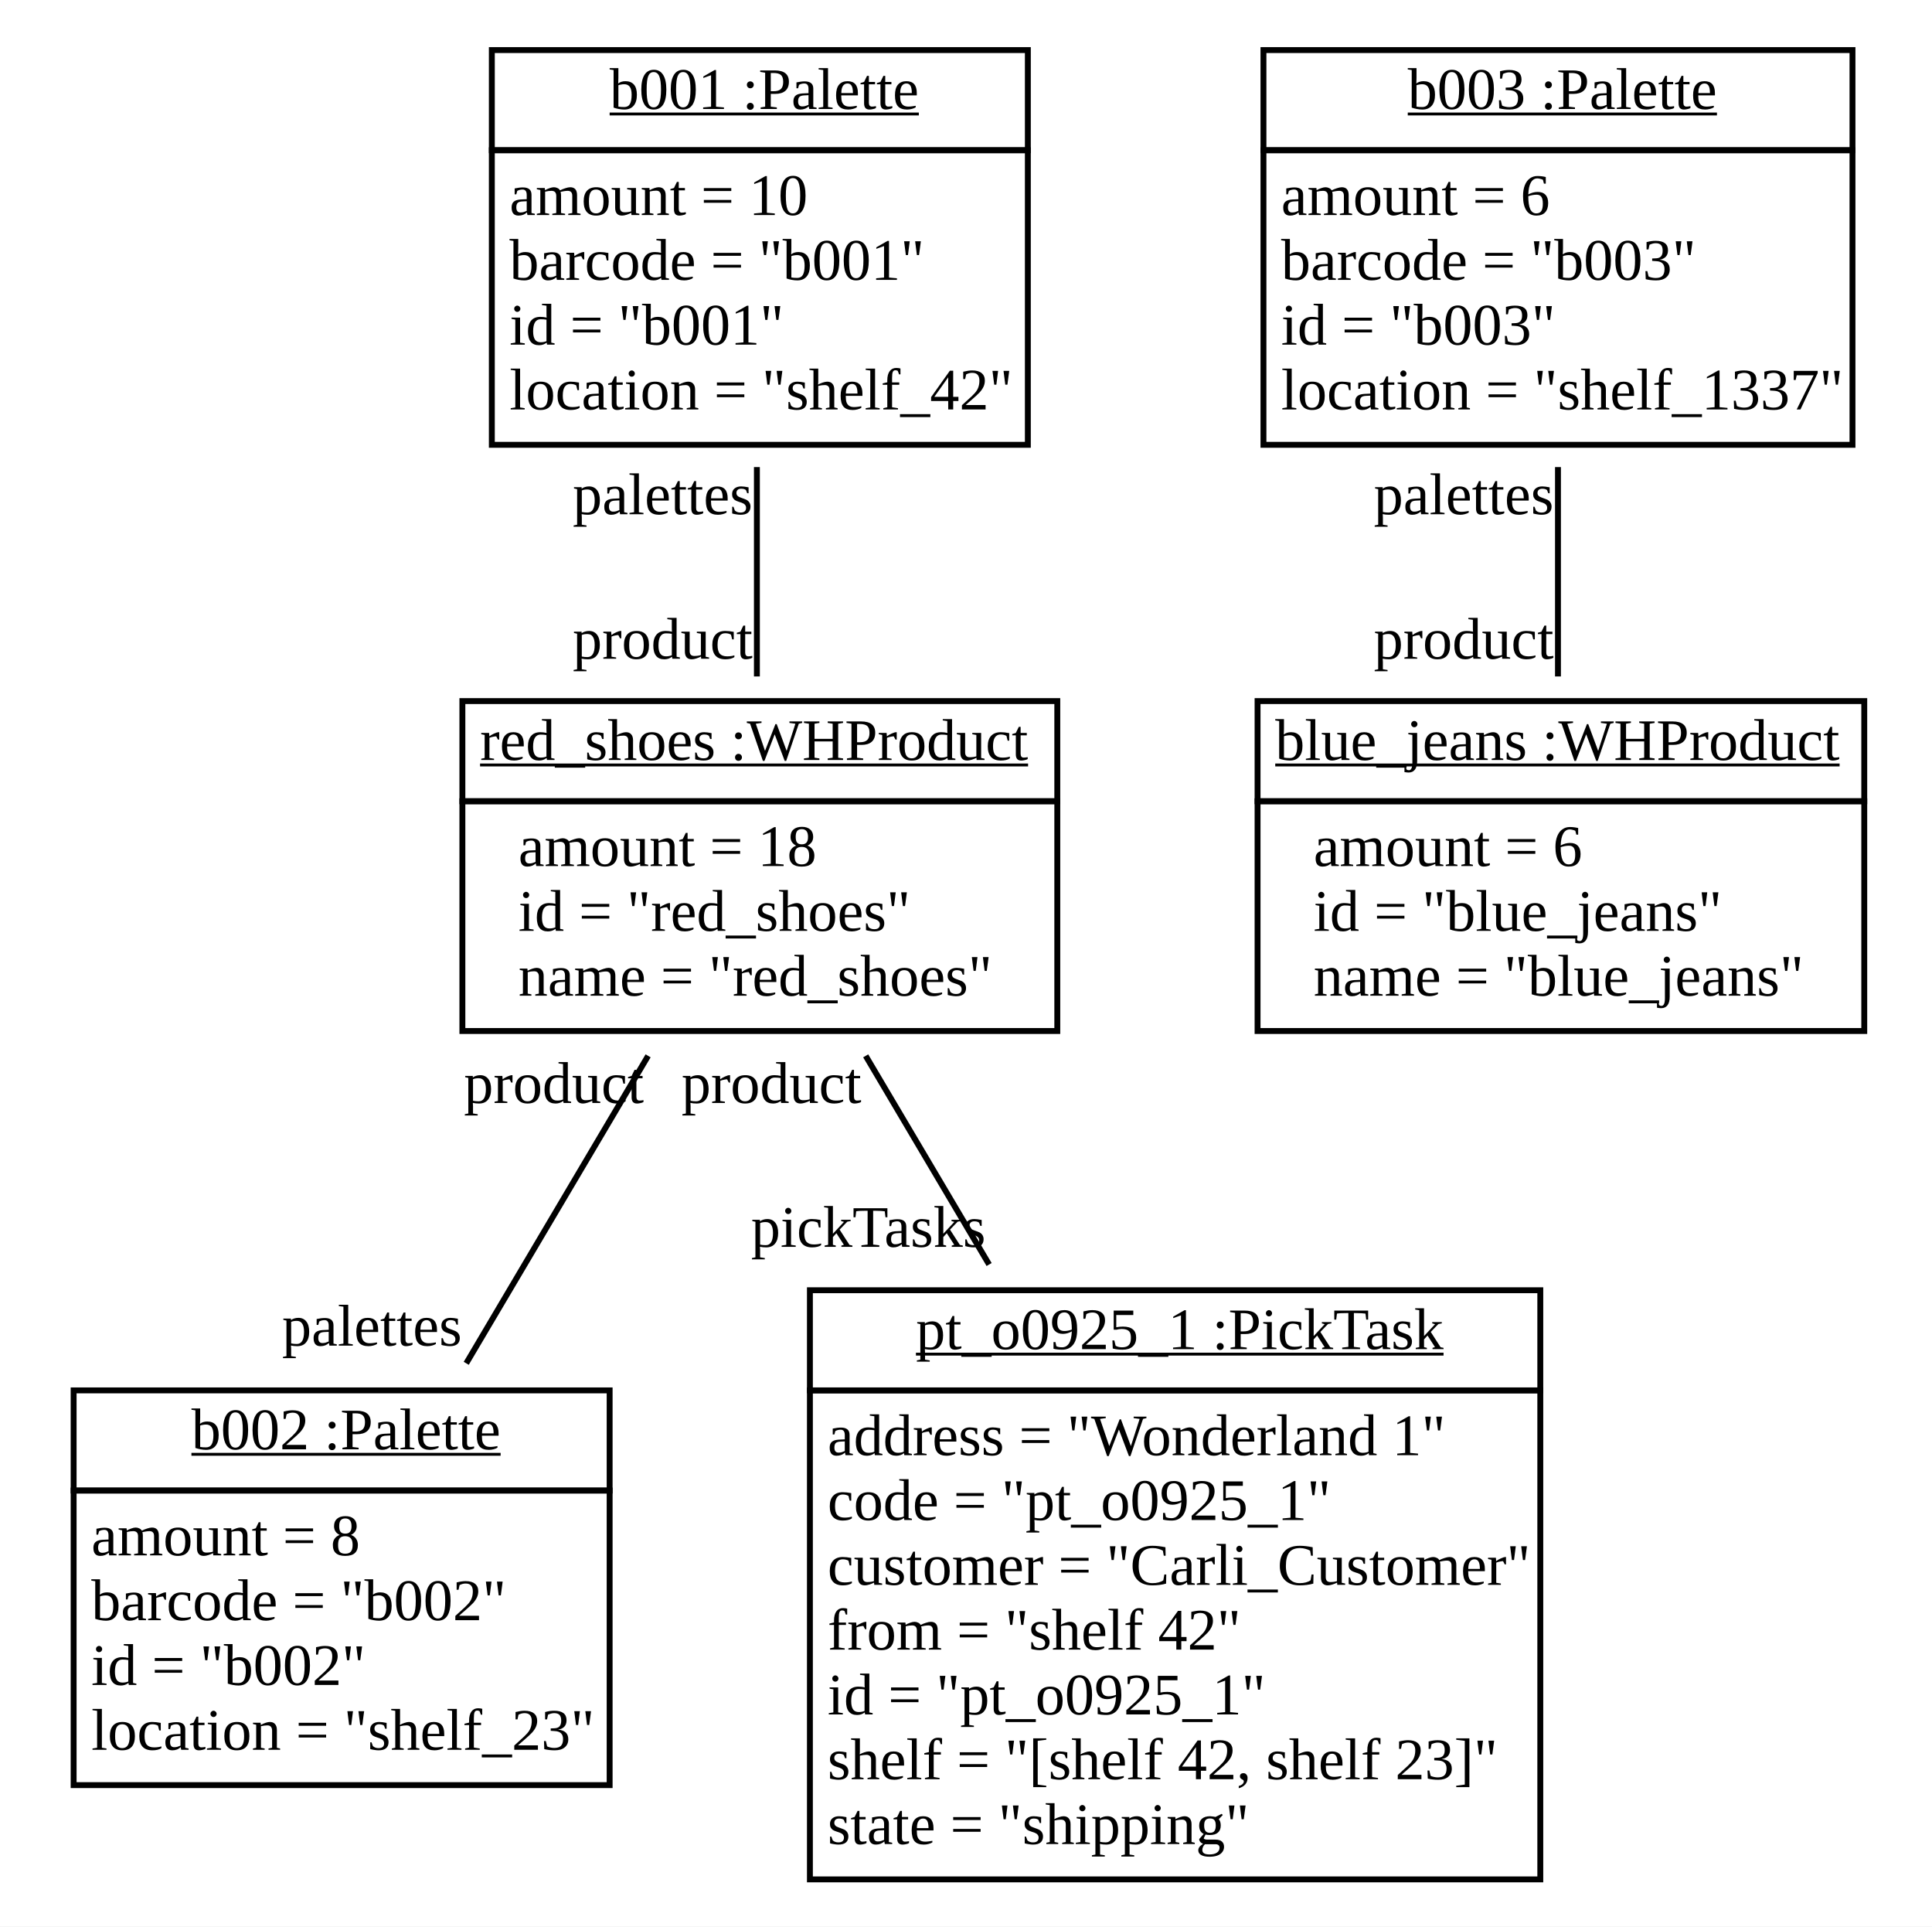
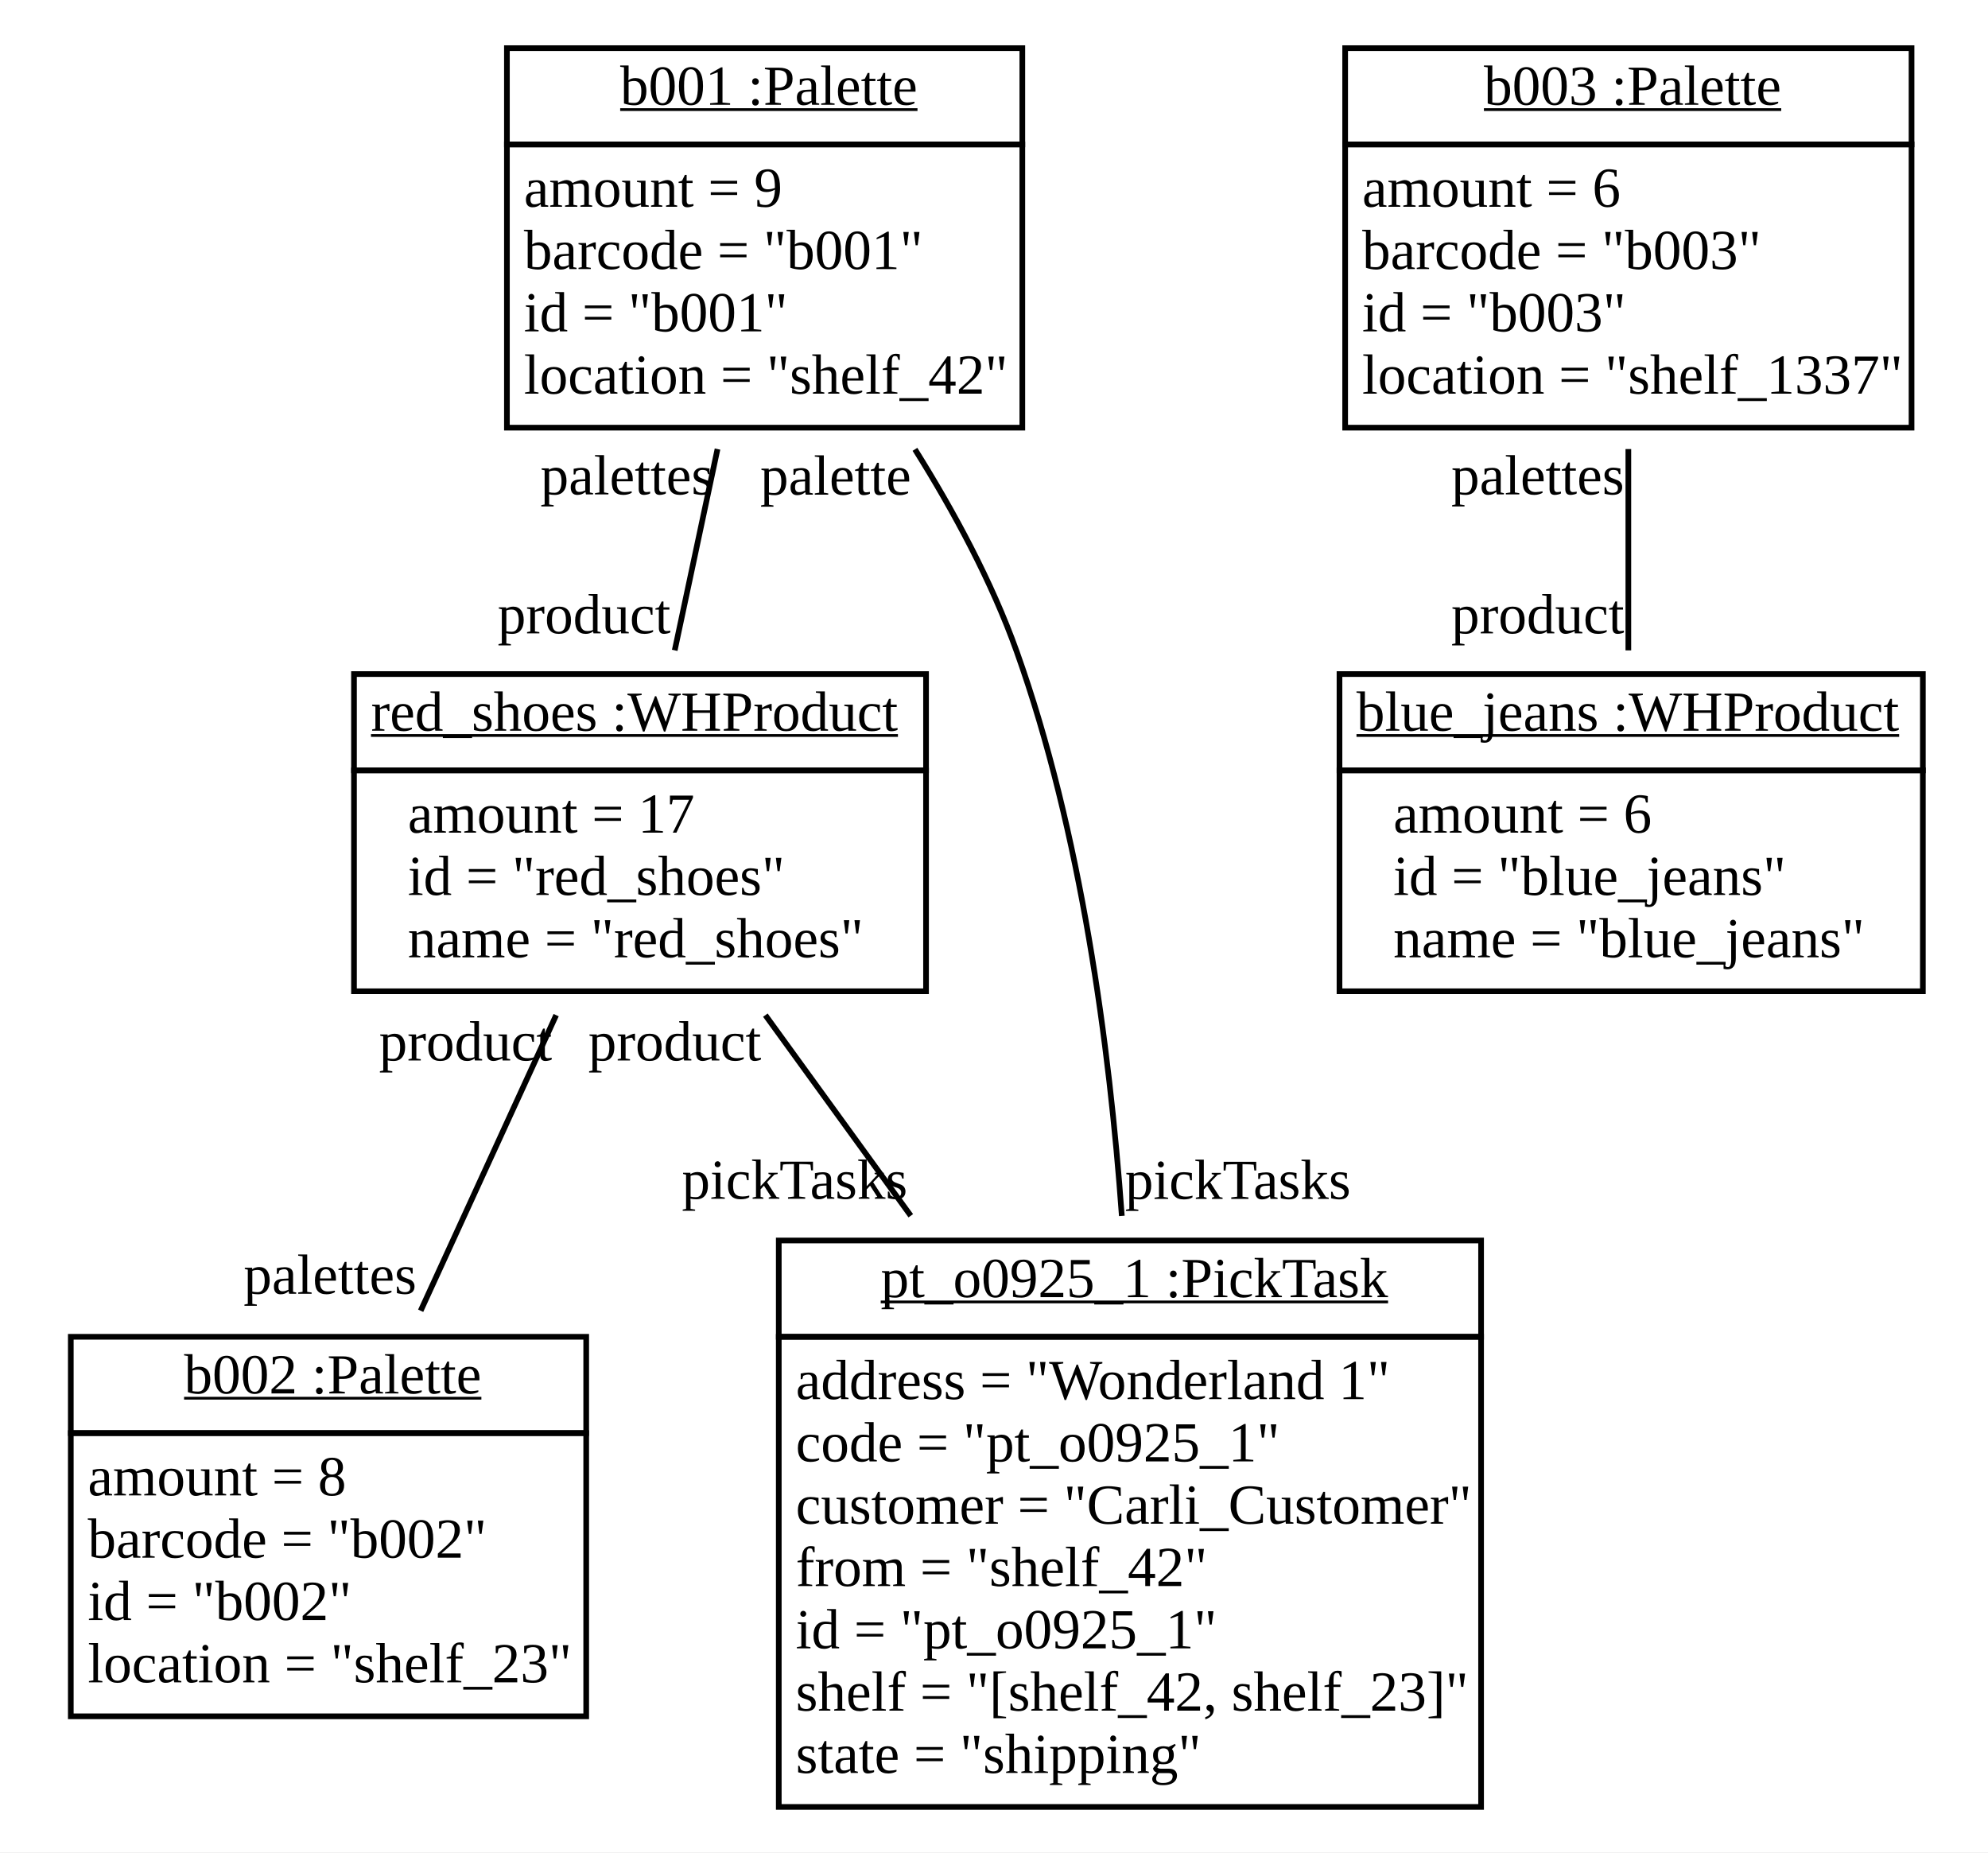
- <svg xmlns="http://www.w3.org/2000/svg" width="328px" height="327px" viewBox="0.00 0.00 328.00 327.00">
+ <svg xmlns="http://www.w3.org/2000/svg" width="351px" height="327px" viewBox="0.00 0.00 351.00 327.00">
  <g id="graph0" class="graph" transform="scale(1.0 1.0) rotate(0) translate(4 323)">
-     <polygon fill="white" stroke="none" points="-4,4 -4,-323 324,-323 324,4 -4,4" />
+     <polygon fill="white" stroke="none" points="-4,4 -4,-323 347,-323 347,4 -4,4" />
    <g id="node1" class="node">
-       <polygon fill="none" stroke="black" points="79.5,-297.5 79.5,-314.5 170.5,-314.5 170.5,-297.5 79.5,-297.5" />
-       <text text-anchor="start" x="99.5" y="-304.5" font-family="Times New Roman,serif" text-decoration="underline" font-size="10.00">b001 :Palette</text>
-       <polygon fill="none" stroke="black" points="79.5,-247.5 79.5,-297.5 170.5,-297.5 170.5,-247.5 79.5,-247.5" />
-       <text text-anchor="start" x="82.5" y="-286.5" font-family="Times New Roman,serif" font-size="10.00">amount = 10</text>
-       <text text-anchor="start" x="82.5" y="-275.5" font-family="Times New Roman,serif" font-size="10.00">barcode = "b001"</text>
-       <text text-anchor="start" x="82.5" y="-264.5" font-family="Times New Roman,serif" font-size="10.00">id = "b001"</text>
-       <text text-anchor="start" x="82.5" y="-253.5" font-family="Times New Roman,serif" font-size="10.00">location = "shelf_42"</text>
+       <polygon fill="none" stroke="black" points="85.5,-297.5 85.5,-314.5 176.5,-314.5 176.5,-297.5 85.5,-297.5" />
+       <text text-anchor="start" x="105.5" y="-304.5" font-family="Times New Roman,serif" text-decoration="underline" font-size="10.00">b001 :Palette</text>
+       <polygon fill="none" stroke="black" points="85.5,-247.5 85.5,-297.5 176.5,-297.5 176.5,-247.5 85.5,-247.5" />
+       <text text-anchor="start" x="88.5" y="-286.5" font-family="Times New Roman,serif" font-size="10.00">amount = 9</text>
+       <text text-anchor="start" x="88.5" y="-275.5" font-family="Times New Roman,serif" font-size="10.00">barcode = "b001"</text>
+       <text text-anchor="start" x="88.5" y="-264.5" font-family="Times New Roman,serif" font-size="10.00">id = "b001"</text>
+       <text text-anchor="start" x="88.5" y="-253.5" font-family="Times New Roman,serif" font-size="10.00">location = "shelf_42"</text>
    </g>
    <g id="node2" class="node">
-       <polygon fill="none" stroke="black" points="74.5,-187 74.5,-204 175.5,-204 175.5,-187 74.5,-187" />
-       <text text-anchor="start" x="77.5" y="-194" font-family="Times New Roman,serif" text-decoration="underline" font-size="10.00">red_shoes :WHProduct</text>
-       <polygon fill="none" stroke="black" points="74.5,-148 74.5,-187 175.5,-187 175.5,-148 74.5,-148" />
-       <text text-anchor="start" x="84" y="-176" font-family="Times New Roman,serif" font-size="10.00">amount = 18</text>
-       <text text-anchor="start" x="84" y="-165" font-family="Times New Roman,serif" font-size="10.00">id = "red_shoes"</text>
-       <text text-anchor="start" x="84" y="-154" font-family="Times New Roman,serif" font-size="10.00">name = "red_shoes"</text>
+       <polygon fill="none" stroke="black" points="58.5,-187 58.5,-204 159.5,-204 159.5,-187 58.5,-187" />
+       <text text-anchor="start" x="61.5" y="-194" font-family="Times New Roman,serif" text-decoration="underline" font-size="10.00">red_shoes :WHProduct</text>
+       <polygon fill="none" stroke="black" points="58.5,-148 58.5,-187 159.5,-187 159.5,-148 58.5,-148" />
+       <text text-anchor="start" x="68" y="-176" font-family="Times New Roman,serif" font-size="10.00">amount = 17</text>
+       <text text-anchor="start" x="68" y="-165" font-family="Times New Roman,serif" font-size="10.00">id = "red_shoes"</text>
+       <text text-anchor="start" x="68" y="-154" font-family="Times New Roman,serif" font-size="10.00">name = "red_shoes"</text>
+     </g>
+     <g id="edge2" class="edge">
+       <path fill="none" stroke="black" d="M122.682,-243.718C120.212,-232.098 117.507,-219.375 115.129,-208.185" />
+       <text text-anchor="middle" x="99.129" y="-211.185" font-family="Times New Roman,serif" font-size="10.00">product</text>
+       <text text-anchor="middle" x="106.682" y="-235.718" font-family="Times New Roman,serif" font-size="10.00">palettes</text>
+     </g>
+     <g id="node6" class="node">
+       <polygon fill="none" stroke="black" points="133.5,-87 133.5,-104 257.5,-104 257.5,-87 133.5,-87" />
+       <text text-anchor="start" x="151.5" y="-94" font-family="Times New Roman,serif" text-decoration="underline" font-size="10.00">pt_o0925_1 :PickTask</text>
+       <polygon fill="none" stroke="black" points="133.5,-4 133.5,-87 257.5,-87 257.5,-4 133.5,-4" />
+       <text text-anchor="start" x="136.5" y="-76" font-family="Times New Roman,serif" font-size="10.00">address = "Wonderland 1"</text>
+       <text text-anchor="start" x="136.5" y="-65" font-family="Times New Roman,serif" font-size="10.00">code = "pt_o0925_1"</text>
+       <text text-anchor="start" x="136.5" y="-54" font-family="Times New Roman,serif" font-size="10.00">customer = "Carli_Customer"</text>
+       <text text-anchor="start" x="136.5" y="-43" font-family="Times New Roman,serif" font-size="10.00">from = "shelf_42"</text>
+       <text text-anchor="start" x="136.5" y="-32" font-family="Times New Roman,serif" font-size="10.00">id = "pt_o0925_1"</text>
+       <text text-anchor="start" x="136.5" y="-21" font-family="Times New Roman,serif" font-size="10.00">shelf = "[shelf_42, shelf_23]"</text>
+       <text text-anchor="start" x="136.5" y="-10" font-family="Times New Roman,serif" font-size="10.00">state = "shipping"</text>
    </g>
    <g id="edge1" class="edge">
-       <path fill="none" stroke="black" d="M124.5,-243.718C124.5,-232.098 124.5,-219.375 124.5,-208.185" />
-       <text text-anchor="middle" x="108.5" y="-211.185" font-family="Times New Roman,serif" font-size="10.00">product</text>
-       <text text-anchor="middle" x="108.5" y="-235.718" font-family="Times New Roman,serif" font-size="10.00">palettes</text>
+       <path fill="none" stroke="black" d="M157.543,-243.674C164.432,-232.682 171.119,-220.278 175.5,-208 186.888,-176.084 191.905,-138.351 194.067,-108.343" />
+       <text text-anchor="middle" x="214.567" y="-111.343" font-family="Times New Roman,serif" font-size="10.00">pickTasks</text>
+       <text text-anchor="middle" x="143.543" y="-235.674" font-family="Times New Roman,serif" font-size="10.00">palette</text>
    </g>
    <g id="node3" class="node">
      <polygon fill="none" stroke="black" points="8.5,-70 8.5,-87 99.5,-87 99.5,-70 8.5,-70" />
      <text text-anchor="start" x="28.5" y="-77" font-family="Times New Roman,serif" text-decoration="underline" font-size="10.00">b002 :Palette</text>
      <polygon fill="none" stroke="black" points="8.5,-20 8.5,-70 99.5,-70 99.5,-20 8.5,-20" />
      <text text-anchor="start" x="11.5" y="-59" font-family="Times New Roman,serif" font-size="10.00">amount = 8</text>
      <text text-anchor="start" x="11.5" y="-48" font-family="Times New Roman,serif" font-size="10.00">barcode = "b002"</text>
      <text text-anchor="start" x="11.5" y="-37" font-family="Times New Roman,serif" font-size="10.00">id = "b002"</text>
      <text text-anchor="start" x="11.5" y="-26" font-family="Times New Roman,serif" font-size="10.00">location = "shelf_23"</text>
    </g>
-     <g id="edge2" class="edge">
-       <path fill="none" stroke="black" d="M106.031,-143.785C96.581,-127.812 85.02,-108.274 75.153,-91.596" />
-       <text text-anchor="middle" x="59.153" y="-94.596" font-family="Times New Roman,serif" font-size="10.00">palettes</text>
-       <text text-anchor="middle" x="90.031" y="-135.785" font-family="Times New Roman,serif" font-size="10.00">product</text>
+     <g id="edge3" class="edge">
+       <path fill="none" stroke="black" d="M94.193,-143.785C86.872,-127.812 77.917,-108.274 70.273,-91.596" />
+       <text text-anchor="middle" x="54.273" y="-94.596" font-family="Times New Roman,serif" font-size="10.00">palettes</text>
+       <text text-anchor="middle" x="78.193" y="-135.785" font-family="Times New Roman,serif" font-size="10.00">product</text>
    </g>
-     <g id="node6" class="node">
-       <polygon fill="none" stroke="black" points="133.5,-87 133.5,-104 257.5,-104 257.5,-87 133.5,-87" />
-       <text text-anchor="start" x="151.5" y="-94" font-family="Times New Roman,serif" text-decoration="underline" font-size="10.00">pt_o0925_1 :PickTask</text>
-       <polygon fill="none" stroke="black" points="133.5,-4 133.5,-87 257.5,-87 257.5,-4 133.5,-4" />
-       <text text-anchor="start" x="136.5" y="-76" font-family="Times New Roman,serif" font-size="10.00">address = "Wonderland 1"</text>
-       <text text-anchor="start" x="136.5" y="-65" font-family="Times New Roman,serif" font-size="10.00">code = "pt_o0925_1"</text>
-       <text text-anchor="start" x="136.5" y="-54" font-family="Times New Roman,serif" font-size="10.00">customer = "Carli_Customer"</text>
-       <text text-anchor="start" x="136.5" y="-43" font-family="Times New Roman,serif" font-size="10.00">from = "shelf 42"</text>
-       <text text-anchor="start" x="136.5" y="-32" font-family="Times New Roman,serif" font-size="10.00">id = "pt_o0925_1"</text>
-       <text text-anchor="start" x="136.5" y="-21" font-family="Times New Roman,serif" font-size="10.00">shelf = "[shelf 42, shelf 23]"</text>
-       <text text-anchor="start" x="136.5" y="-10" font-family="Times New Roman,serif" font-size="10.00">state = "shipping"</text>
-     </g>
-     <g id="edge3" class="edge">
-       <path fill="none" stroke="black" d="M142.969,-143.785C149.379,-132.951 156.759,-120.477 163.924,-108.368" />
-       <text text-anchor="middle" x="143.424" y="-111.368" font-family="Times New Roman,serif" font-size="10.00">pickTasks</text>
-       <text text-anchor="middle" x="126.969" y="-135.785" font-family="Times New Roman,serif" font-size="10.00">product</text>
+     <g id="edge4" class="edge">
+       <path fill="none" stroke="black" d="M131.131,-143.785C138.985,-132.951 148.029,-120.477 156.808,-108.368" />
+       <text text-anchor="middle" x="136.308" y="-111.368" font-family="Times New Roman,serif" font-size="10.00">pickTasks</text>
+       <text text-anchor="middle" x="115.131" y="-135.785" font-family="Times New Roman,serif" font-size="10.00">product</text>
    </g>
    <g id="node4" class="node">
-       <polygon fill="none" stroke="black" points="210.5,-297.5 210.5,-314.5 310.5,-314.5 310.5,-297.5 210.5,-297.5" />
-       <text text-anchor="start" x="235" y="-304.5" font-family="Times New Roman,serif" text-decoration="underline" font-size="10.00">b003 :Palette</text>
-       <polygon fill="none" stroke="black" points="210.5,-247.5 210.5,-297.5 310.5,-297.5 310.5,-247.5 210.5,-247.5" />
-       <text text-anchor="start" x="213.5" y="-286.5" font-family="Times New Roman,serif" font-size="10.00">amount = 6</text>
-       <text text-anchor="start" x="213.5" y="-275.5" font-family="Times New Roman,serif" font-size="10.00">barcode = "b003"</text>
-       <text text-anchor="start" x="213.5" y="-264.5" font-family="Times New Roman,serif" font-size="10.00">id = "b003"</text>
-       <text text-anchor="start" x="213.5" y="-253.5" font-family="Times New Roman,serif" font-size="10.00">location = "shelf_1337"</text>
+       <polygon fill="none" stroke="black" points="233.5,-297.5 233.5,-314.5 333.5,-314.5 333.5,-297.5 233.5,-297.5" />
+       <text text-anchor="start" x="258" y="-304.5" font-family="Times New Roman,serif" text-decoration="underline" font-size="10.00">b003 :Palette</text>
+       <polygon fill="none" stroke="black" points="233.5,-247.5 233.5,-297.5 333.5,-297.5 333.5,-247.5 233.5,-247.5" />
+       <text text-anchor="start" x="236.5" y="-286.5" font-family="Times New Roman,serif" font-size="10.00">amount = 6</text>
+       <text text-anchor="start" x="236.5" y="-275.5" font-family="Times New Roman,serif" font-size="10.00">barcode = "b003"</text>
+       <text text-anchor="start" x="236.5" y="-264.5" font-family="Times New Roman,serif" font-size="10.00">id = "b003"</text>
+       <text text-anchor="start" x="236.5" y="-253.5" font-family="Times New Roman,serif" font-size="10.00">location = "shelf_1337"</text>
    </g>
    <g id="node5" class="node">
-       <polygon fill="none" stroke="black" points="209.5,-187 209.5,-204 312.5,-204 312.5,-187 209.5,-187" />
-       <text text-anchor="start" x="212.5" y="-194" font-family="Times New Roman,serif" text-decoration="underline" font-size="10.00">blue_jeans :WHProduct</text>
-       <polygon fill="none" stroke="black" points="209.5,-148 209.5,-187 312.5,-187 312.5,-148 209.5,-148" />
-       <text text-anchor="start" x="219" y="-176" font-family="Times New Roman,serif" font-size="10.00">amount = 6</text>
-       <text text-anchor="start" x="219" y="-165" font-family="Times New Roman,serif" font-size="10.00">id = "blue_jeans"</text>
-       <text text-anchor="start" x="219" y="-154" font-family="Times New Roman,serif" font-size="10.00">name = "blue_jeans"</text>
+       <polygon fill="none" stroke="black" points="232.5,-187 232.5,-204 335.5,-204 335.5,-187 232.5,-187" />
+       <text text-anchor="start" x="235.5" y="-194" font-family="Times New Roman,serif" text-decoration="underline" font-size="10.00">blue_jeans :WHProduct</text>
+       <polygon fill="none" stroke="black" points="232.5,-148 232.5,-187 335.5,-187 335.5,-148 232.5,-148" />
+       <text text-anchor="start" x="242" y="-176" font-family="Times New Roman,serif" font-size="10.00">amount = 6</text>
+       <text text-anchor="start" x="242" y="-165" font-family="Times New Roman,serif" font-size="10.00">id = "blue_jeans"</text>
+       <text text-anchor="start" x="242" y="-154" font-family="Times New Roman,serif" font-size="10.00">name = "blue_jeans"</text>
    </g>
-     <g id="edge4" class="edge">
-       <path fill="none" stroke="black" d="M260.5,-243.718C260.5,-232.098 260.5,-219.375 260.5,-208.185" />
-       <text text-anchor="middle" x="244.5" y="-211.185" font-family="Times New Roman,serif" font-size="10.00">product</text>
-       <text text-anchor="middle" x="244.5" y="-235.718" font-family="Times New Roman,serif" font-size="10.00">palettes</text>
+     <g id="edge5" class="edge">
+       <path fill="none" stroke="black" d="M283.5,-243.718C283.5,-232.098 283.5,-219.375 283.5,-208.185" />
+       <text text-anchor="middle" x="267.5" y="-211.185" font-family="Times New Roman,serif" font-size="10.00">product</text>
+       <text text-anchor="middle" x="267.5" y="-235.718" font-family="Times New Roman,serif" font-size="10.00">palettes</text>
    </g>
  </g>
</svg>
